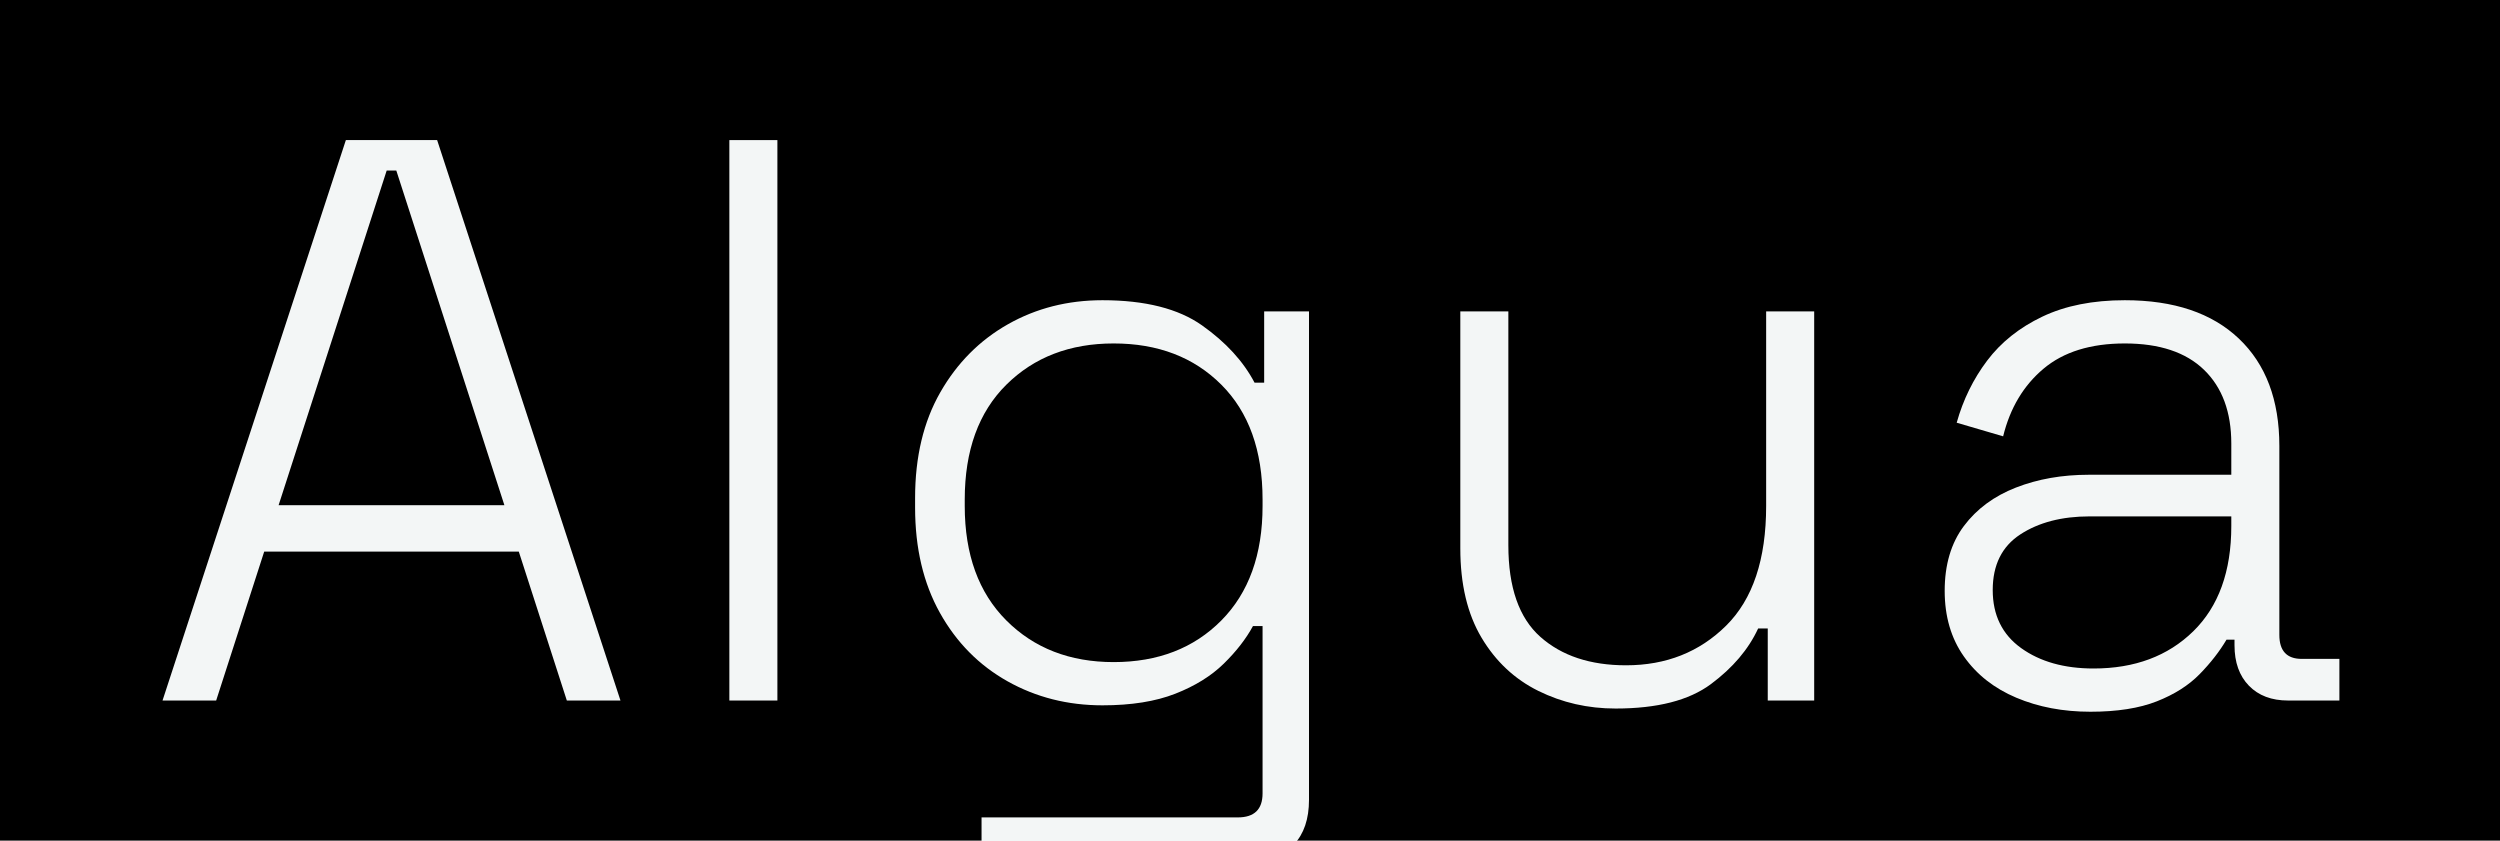
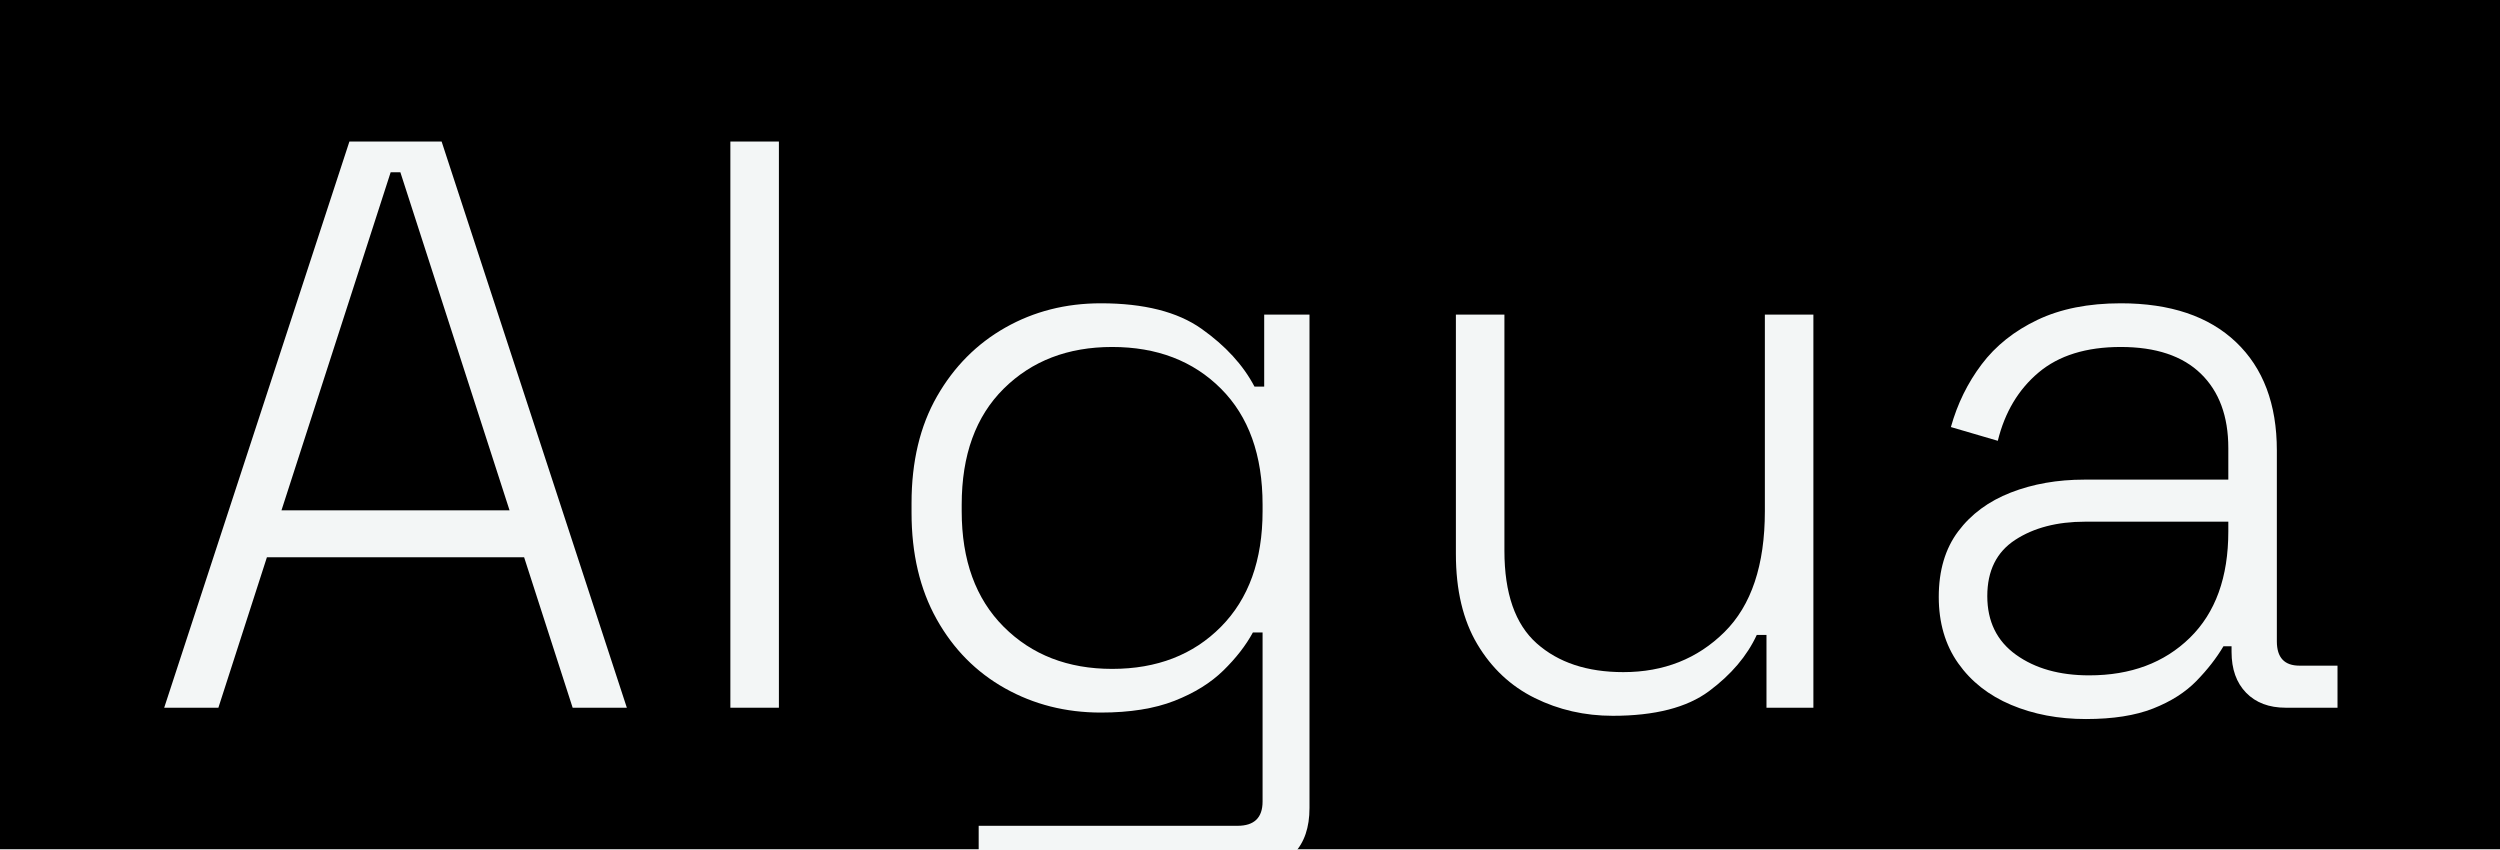
- <svg xmlns="http://www.w3.org/2000/svg" width="285.5" height="96.0" viewBox="0 0 285.5 96.0" role="img" aria-label="Algua">
-   <rect x="0" y="0" width="285.5" height="96.0" fill="#000000" />
+ <svg xmlns="http://www.w3.org/2000/svg" width="282.6" height="96.0" viewBox="0 0 282.6 96.0" role="img" aria-label="Algua">
+   <rect x="0" y="0" width="282.6" height="96.0" fill="#000000" />
  <g transform="translate(16.0,80.0) scale(0.09143,-0.09143)" fill="#F3F6F6">
    <path d="M28 0 257 700H371L600 0H533L473 186H155L95 0ZM173 244H455L320 662H308Z" transform="translate(0.0,0)" />
-     <path d="M88 0V700H148V0Z" transform="translate(648.0,0)" />
-     <path d="M64 241V253Q64 330 95.5 385.0Q127 440 180.0 470.0Q233 500 298 500Q378 500 422.5 468.5Q467 437 488 397H500V486H556V-124Q556 -160 537.0 -180.0Q518 -200 479 -200H147V-146H467Q498 -146 498 -116V93H486Q473 69 449.5 46.0Q426 23 389.0 8.5Q352 -6 298 -6Q233 -6 179.5 24.0Q126 54 95.0 109.5Q64 165 64 241ZM312 48Q395 48 446.5 100.0Q498 152 498 243V251Q498 343 446.5 394.5Q395 446 312 446Q230 446 178.0 394.5Q126 343 126 251V243Q126 152 178.0 100.0Q230 48 312 48Z" transform="translate(904.0,0)" />
-     <path d="M275 -10Q223 -10 178.5 12.0Q134 34 107.5 78.5Q81 123 81 190V486H141V194Q141 115 181.0 79.5Q221 44 288 44Q363 44 413.0 93.5Q463 143 463 243V486H523V0H465V90H453Q435 51 394.0 20.5Q353 -10 275 -10Z" transform="translate(1568.0,0)" />
-     <path d="M237 -14Q186 -14 144.5 3.5Q103 21 79.0 55.0Q55 89 55 137Q55 186 79.0 218.0Q103 250 144.0 266.0Q185 282 235 282H413V321Q413 380 379.0 413.0Q345 446 280 446Q216 446 178.5 414.5Q141 383 128 330L70 347Q82 390 108.0 424.5Q134 459 177.0 479.5Q220 500 280 500Q372 500 422.5 452.0Q473 404 473 318V82Q473 52 501 52H548V0H484Q453 0 435.0 18.5Q417 37 417 69V76H407Q394 54 373.5 33.0Q353 12 320.0 -1.0Q287 -14 237 -14ZM241 40Q318 40 365.5 86.5Q413 133 413 218V230H236Q184 230 149.5 207.5Q115 185 115 138Q115 91 150.5 65.5Q186 40 241 40Z" transform="translate(2199.0,0)" />
+     <path d="M88 0V700H148V0Z" transform="translate(640.0,0)" />
+     <path d="M64 241V253Q64 330 95.5 385.0Q127 440 180.0 470.0Q233 500 298 500Q378 500 422.5 468.5Q467 437 488 397H500V486H556V-124Q556 -160 537.0 -180.0Q518 -200 479 -200H147V-146H467Q498 -146 498 -116V93H486Q473 69 449.5 46.0Q426 23 389.0 8.5Q352 -6 298 -6Q233 -6 179.5 24.0Q126 54 95.0 109.5Q64 165 64 241ZM312 48Q395 48 446.5 100.0Q498 152 498 243V251Q498 343 446.5 394.5Q395 446 312 446Q230 446 178.0 394.5Q126 343 126 251V243Q126 152 178.0 100.0Q230 48 312 48Z" transform="translate(888.0,0)" />
+     <path d="M275 -10Q223 -10 178.5 12.0Q134 34 107.5 78.5Q81 123 81 190V486H141V194Q141 115 181.0 79.5Q221 44 288 44Q363 44 413.0 93.5Q463 143 463 243V486H523V0H465V90H453Q435 51 394.0 20.5Q353 -10 275 -10Z" transform="translate(1544.0,0)" />
+     <path d="M237 -14Q186 -14 144.5 3.5Q103 21 79.0 55.0Q55 89 55 137Q55 186 79.0 218.0Q103 250 144.0 266.0Q185 282 235 282H413V321Q413 380 379.0 413.0Q345 446 280 446Q216 446 178.5 414.5Q141 383 128 330L70 347Q82 390 108.0 424.5Q134 459 177.0 479.5Q220 500 280 500Q372 500 422.5 452.0Q473 404 473 318V82Q473 52 501 52H548V0H484Q453 0 435.0 18.5Q417 37 417 69V76H407Q394 54 373.5 33.0Q353 12 320.0 -1.0Q287 -14 237 -14ZM241 40Q318 40 365.5 86.5Q413 133 413 218V230H236Q184 230 149.5 207.5Q115 185 115 138Q115 91 150.5 65.5Q186 40 241 40Z" transform="translate(2167.0,0)" />
  </g>
</svg>
